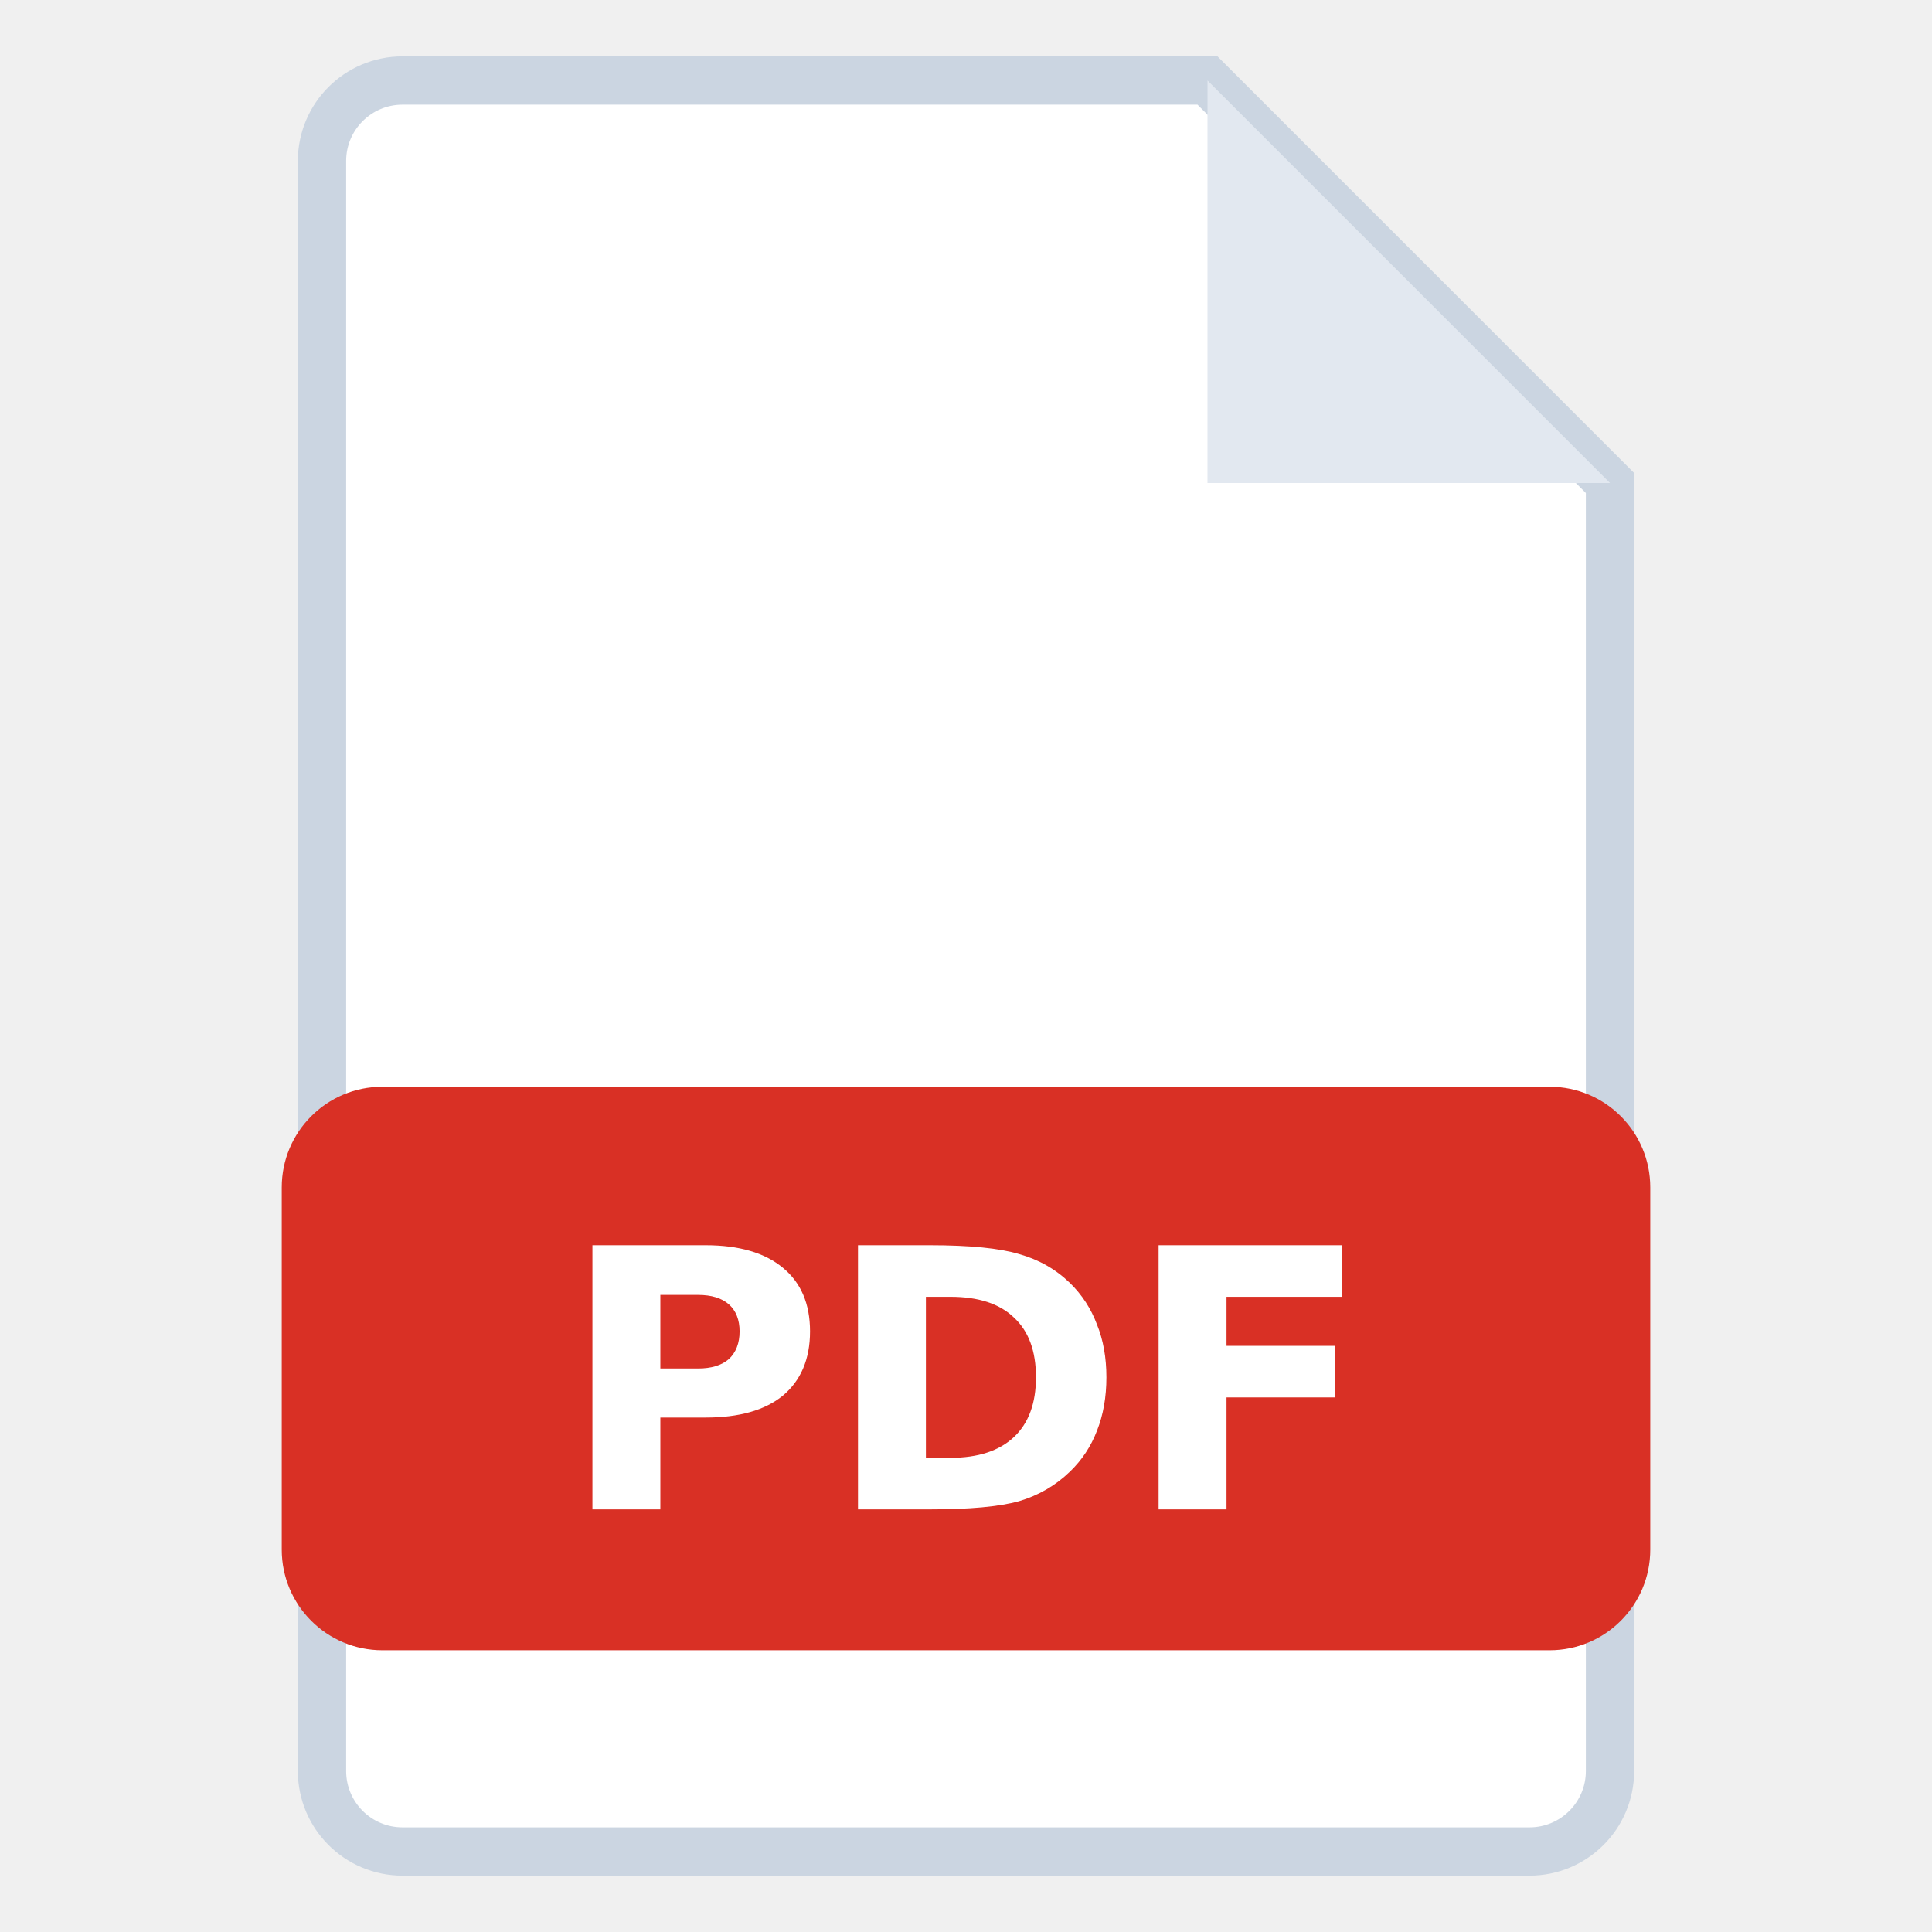
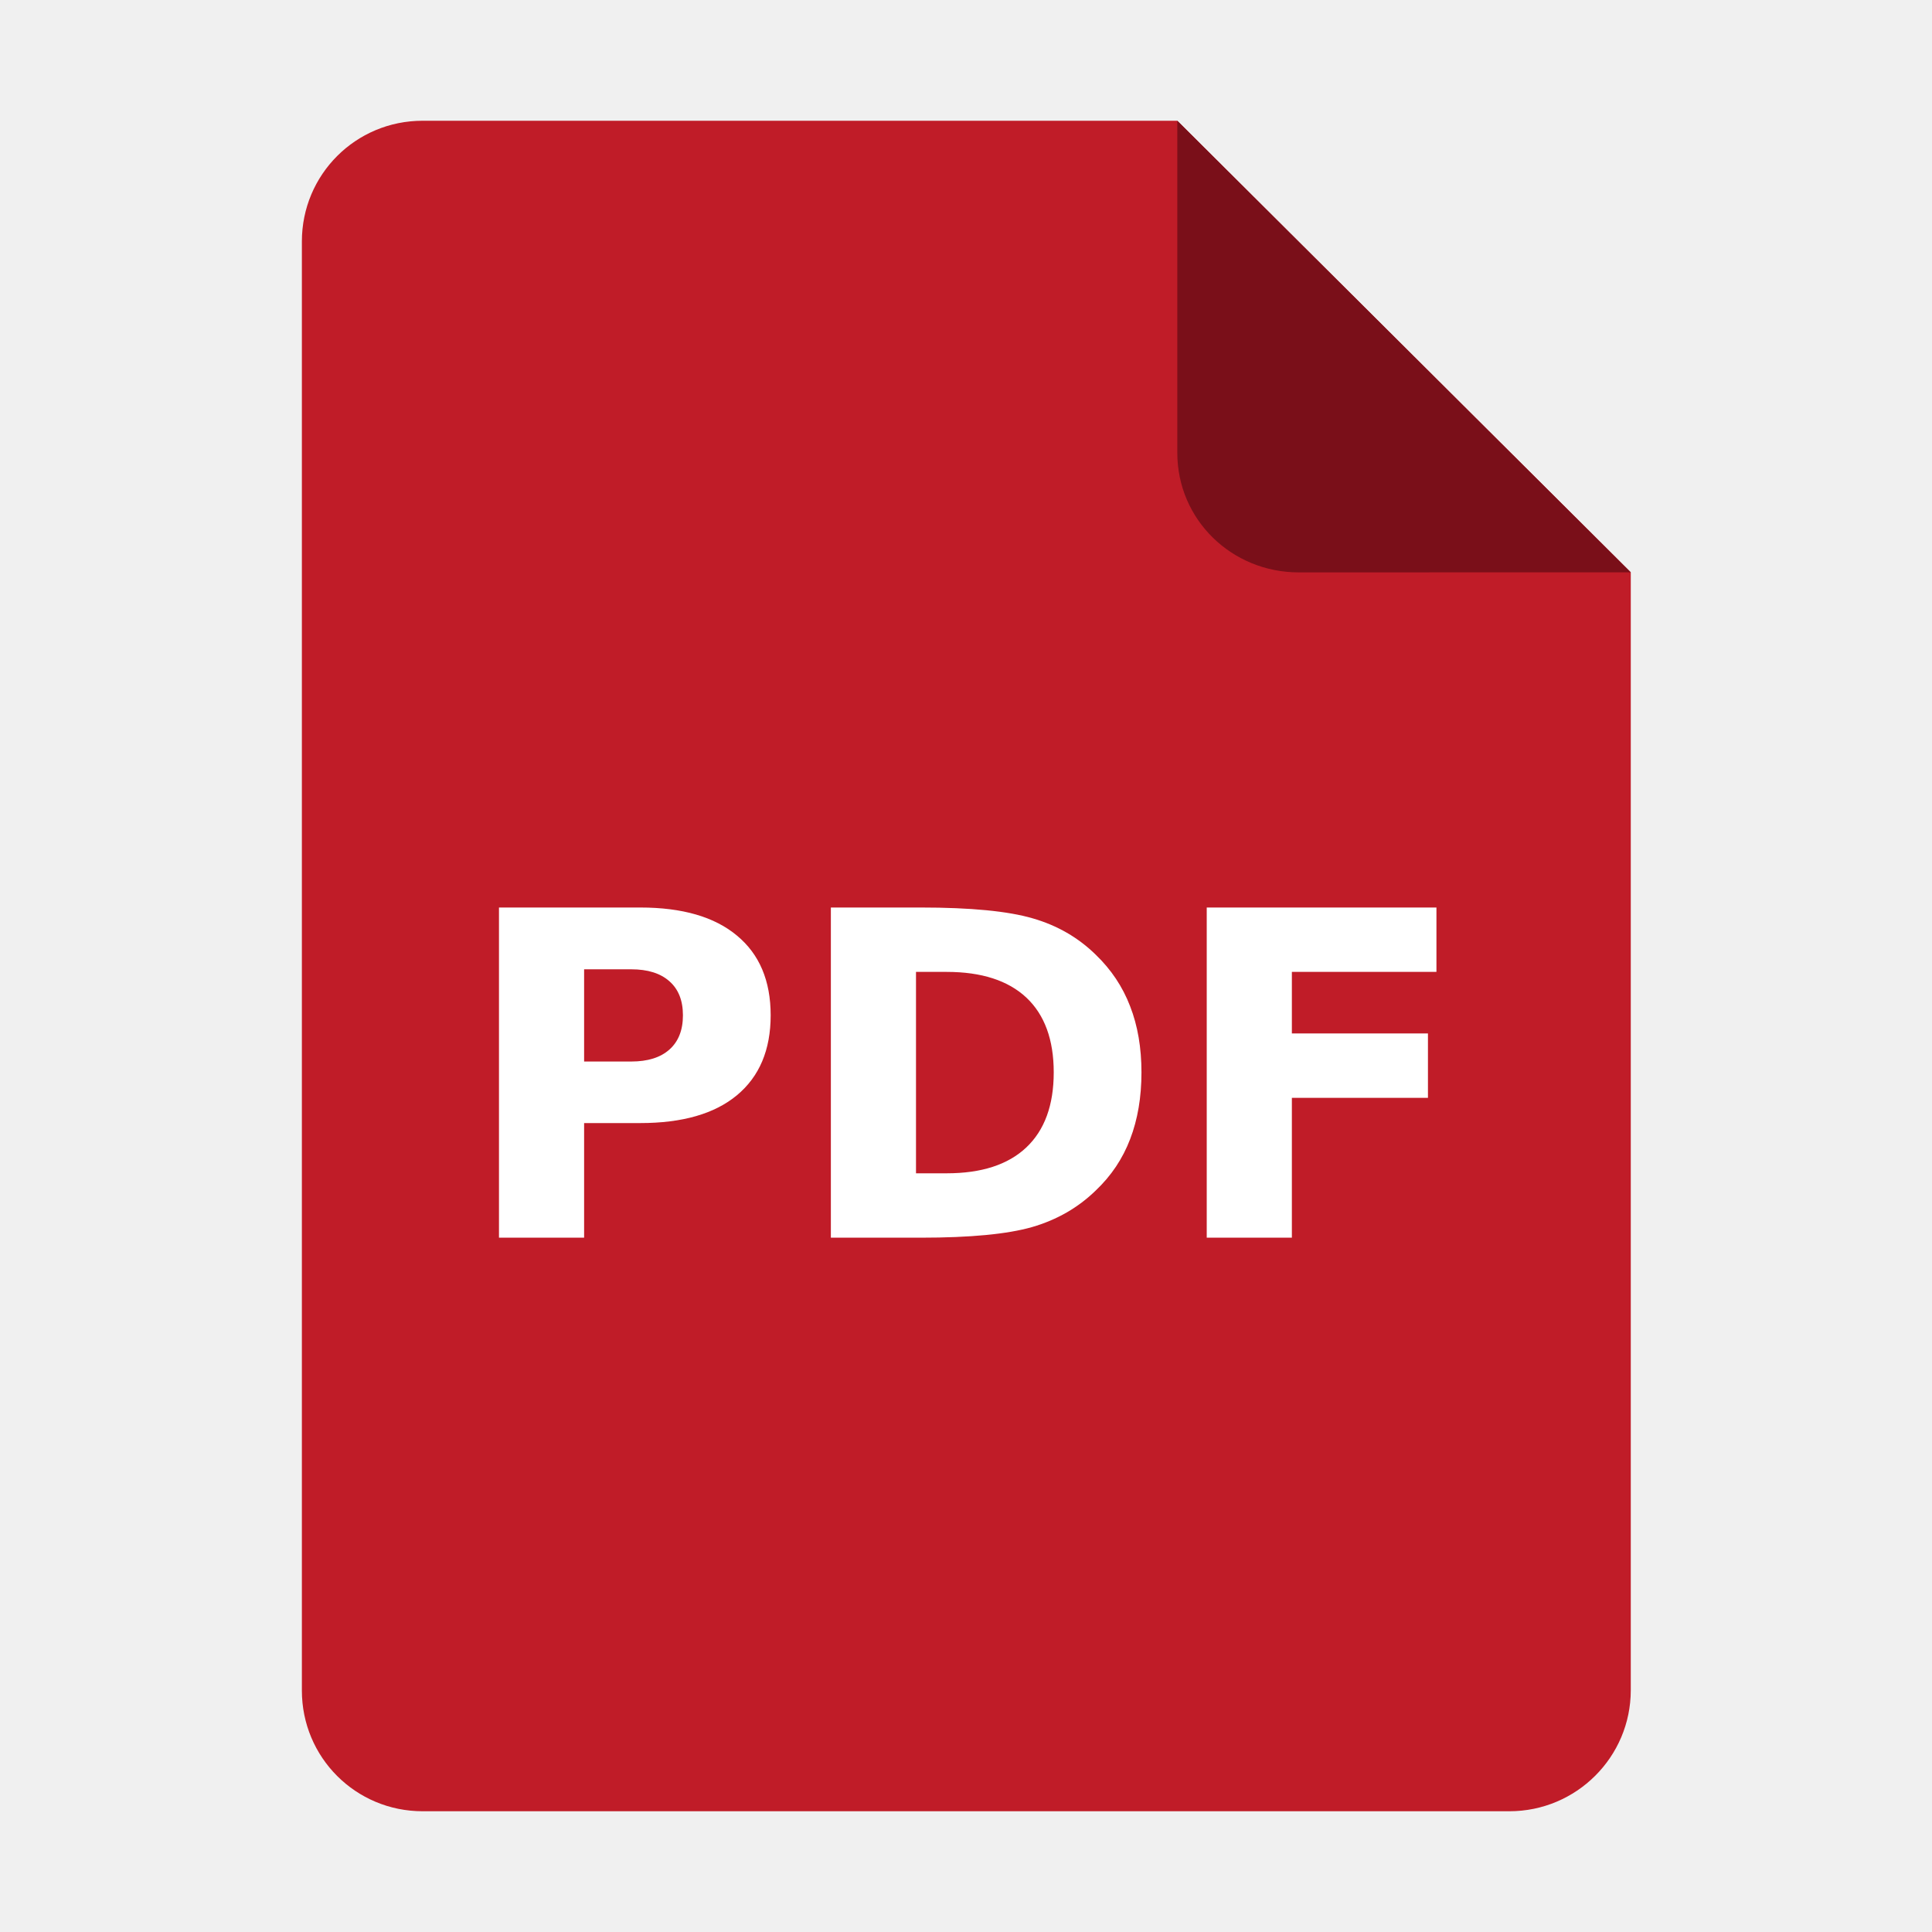
- <svg xmlns="http://www.w3.org/2000/svg" width="48" height="48" viewBox="0 0 48 48">
-   <path d="M10 2 H30 L40 12 V44 a2 2 0 0 1 -2 2 H10 a2 2 0 0 1 -2 -2 V4 a2 2 0 0 1 2 -2 Z" fill="#ffffff" stroke="#cbd5e1" stroke-width="1.2" />
-   <path d="M30 2 L40 12 H30 Z" fill="#e2e8f0" />
-   <rect x="7" y="27" width="34" height="14" rx="2.5" fill="#D93025" />
-   <text x="24" y="37.5" font-family="DejaVu Sans, Arial, sans-serif" font-size="9" font-weight="bold" fill="#ffffff" text-anchor="middle">PDF</text>
+ <svg xmlns="http://www.w3.org/2000/svg" height="128px" viewBox="0 0 128 128" width="128px">
+   <path d="m 28 8 h 50 l 30.043 29.918 v 74.059 c 0 4.434 -3.609 8.023 -8.043 8.023 h -72 c -4.434 0 -8 -3.566 -8 -8 v -96 c 0 -4.434 3.566 -8 8 -8 z m 0 0" fill="#C01C28" />
+   <path d="m 78 8 v 22 c 0 4.434 3.609 7.922 8.043 7.922 l 22 -0.004 z m 0 0" fill="#7A0F19" />
+   <text x="64" y="82" font-family="DejaVu Sans, Cantarell, Arial, sans-serif" font-size="30" font-weight="bold" fill="#ffffff" text-anchor="middle">PDF</text>
</svg>
